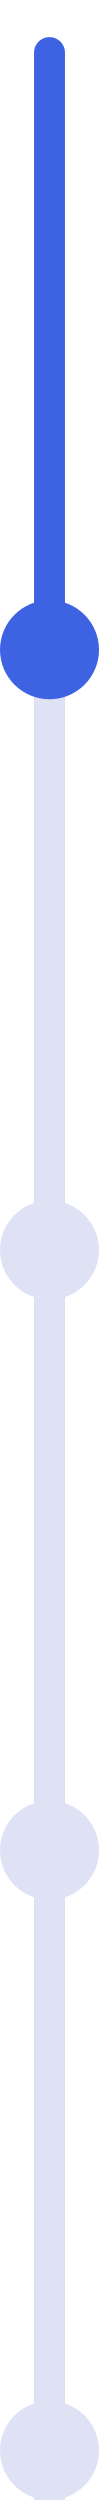
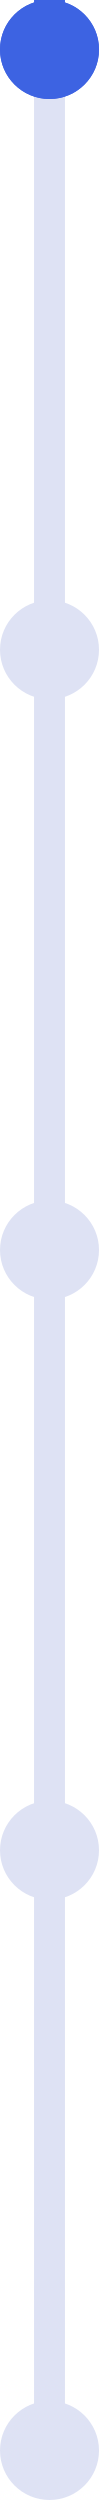
- <svg xmlns="http://www.w3.org/2000/svg" id="e3kE0QhYieV1" viewBox="0 0 16 404" shape-rendering="geometricPrecision" text-rendering="geometricPrecision">
-   <g id="e3kE0QhYieV2" transform="matrix(1 0 0 1 -167 -300)">
-     <line id="e3kE0QhYieV3" x1="0" y1="390" x2="0" y2="1" transform="matrix(1 0 0 1 175 307.5)" fill="none" stroke="rgb(61,99,226)" stroke-width="5" stroke-linecap="round" stroke-miterlimit="1" />
-     <line id="e3kE0QhYieV4" x1="0" y1="0" x2="0" y2="389" transform="matrix(1 0 0 1 175 405.5)" fill="none" stroke="rgb(222,226,244)" stroke-width="5" stroke-linecap="round" stroke-miterlimit="1" />
-     <circle id="e3kE0QhYieV5" r="8" transform="matrix(1 0 0 1 175 502)" fill="rgb(222,226,244)" stroke="none" stroke-width="1" stroke-miterlimit="1" />
-     <circle id="e3kE0QhYieV6" r="8" transform="matrix(1 0 0 1 175 599)" fill="rgb(222,226,244)" stroke="none" stroke-width="1" stroke-miterlimit="1" />
-     <circle id="e3kE0QhYieV7" r="8" transform="matrix(1 0 0 1 175 696)" fill="rgb(222,226,244)" stroke="none" stroke-width="1" stroke-miterlimit="1" />
-     <circle id="e3kE0QhYieV8" r="8" transform="matrix(1 0 0 1 175 405)" fill="rgb(61,99,226)" stroke="none" stroke-width="1" stroke-miterlimit="1" />
+ <svg xmlns="http://www.w3.org/2000/svg" id="ewZLx6F4SsN1" viewBox="0 0 16 404" shape-rendering="geometricPrecision" text-rendering="geometricPrecision">
+   <g id="ewZLx6F4SsN2">
+     <line id="ewZLx6F4SsN3" x1="8" y1="7.5" x2="8" y2="396.5" fill="none" stroke="rgb(222,226,244)" stroke-width="5" stroke-linecap="round" />
+   </g>
+   <g id="ewZLx6F4SsN4">
+     <circle id="ewZLx6F4SsN5" r="8" transform="matrix(1 0 0 1 8 8)" fill="rgb(61,99,226)" stroke="none" stroke-width="1" />
+   </g>
+   <g id="ewZLx6F4SsN6">
+     <circle id="ewZLx6F4SsN7" r="8" transform="matrix(1 0 0 1 8 202)" fill="rgb(222,226,244)" stroke="none" stroke-width="1" />
+   </g>
+   <g id="ewZLx6F4SsN8">
+     <circle id="ewZLx6F4SsN9" r="8" transform="matrix(1 0 0 1 8 299)" fill="rgb(222,226,244)" stroke="none" stroke-width="1" />
+     <circle id="ewZLx6F4SsN10" r="8" transform="matrix(1 0 0 1 8 105)" fill="rgb(222,226,244)" stroke="none" stroke-width="1" />
+   </g>
+   <g id="ewZLx6F4SsN11" transform="matrix(1 0 0 1 8 119.0569)">
+     <g id="ewZLx6F4SsN12" transform="matrix(-1 0 0 0.320468 8 -148.4497)">
+       <line id="ewZLx6F4SsN13" x1="8" y1="8" x2="8" y2="101.324" transform="matrix(-1 0 0 3.10747 16 -210.86)" fill="none" stroke="rgb(61,99,226)" stroke-width="5" />
+     </g>
+     <g id="ewZLx6F4SsN14" transform="matrix(1 0 0 1 -8 -216.0569)">
+       <circle id="ewZLx6F4SsN15" r="8" transform="matrix(1 0 0 1 8 105)" fill="rgb(61,99,226)" stroke="none" stroke-width="1" />
+     </g>
+   </g>
+   <g id="ewZLx6F4SsN16">
+     <circle id="ewZLx6F4SsN17" r="8" transform="matrix(1 0 0 1 8 396)" fill="rgb(222,226,244)" stroke="none" stroke-width="1" />
  </g>
</svg>
